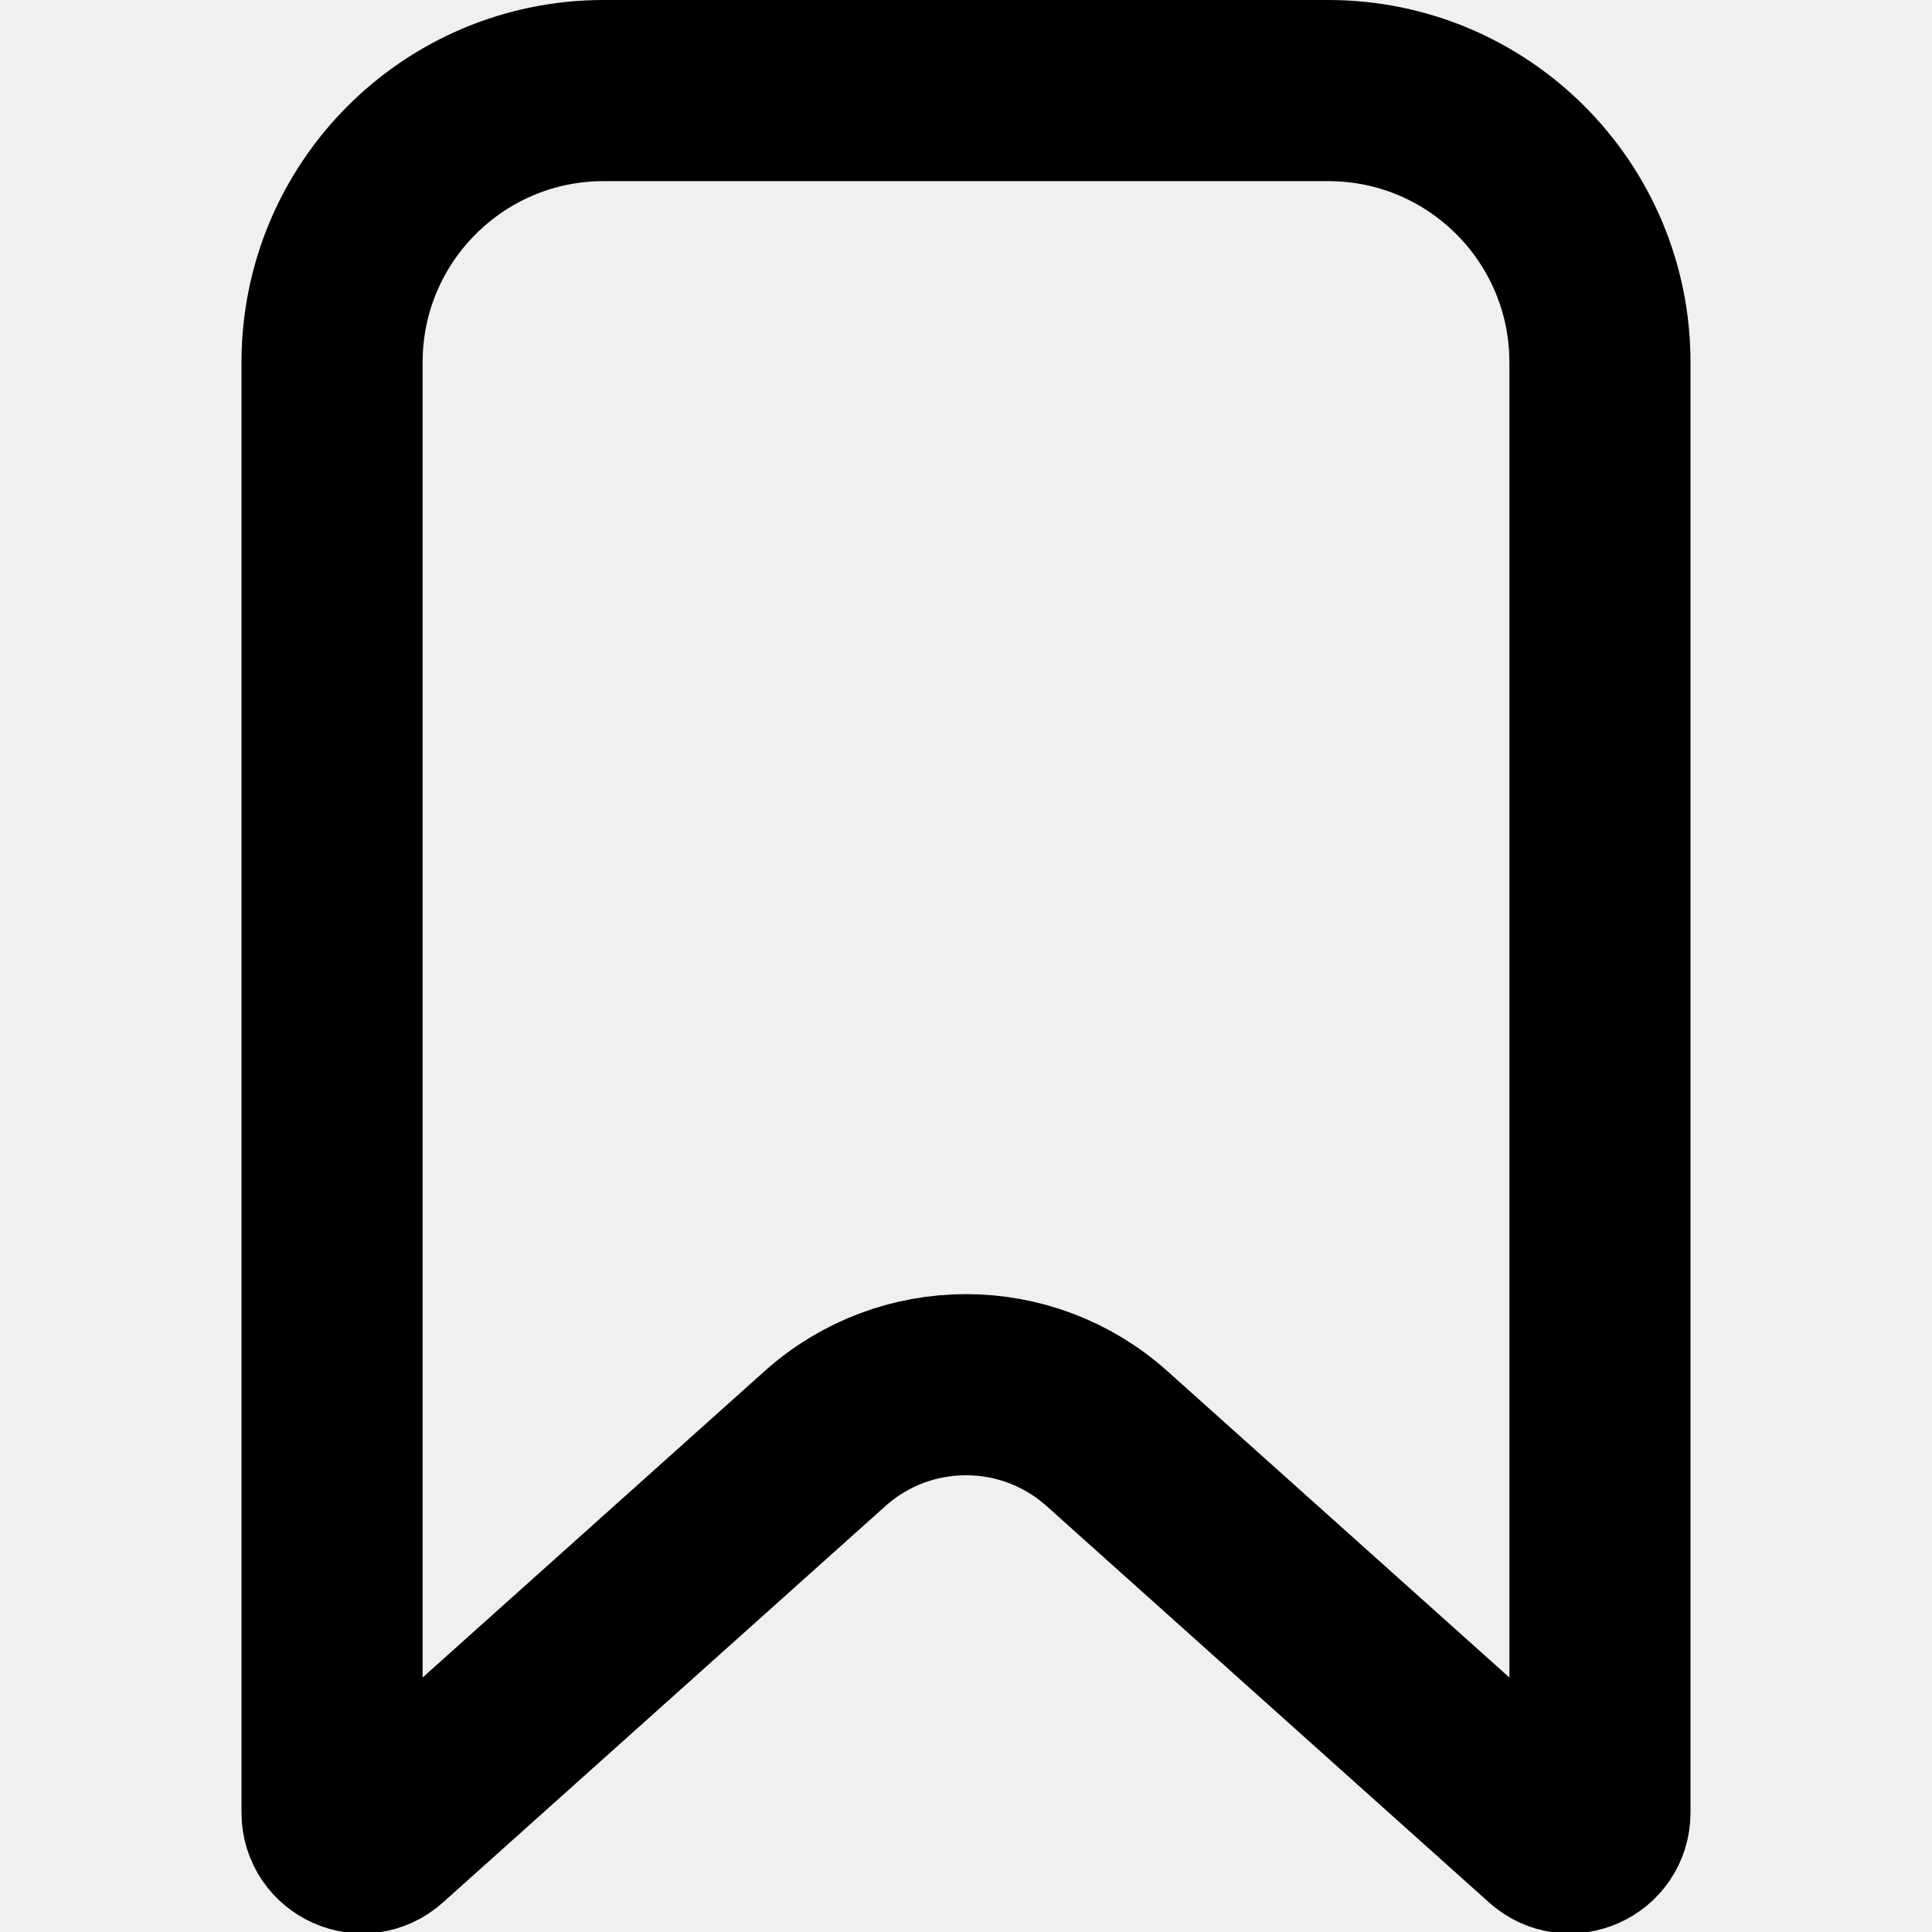
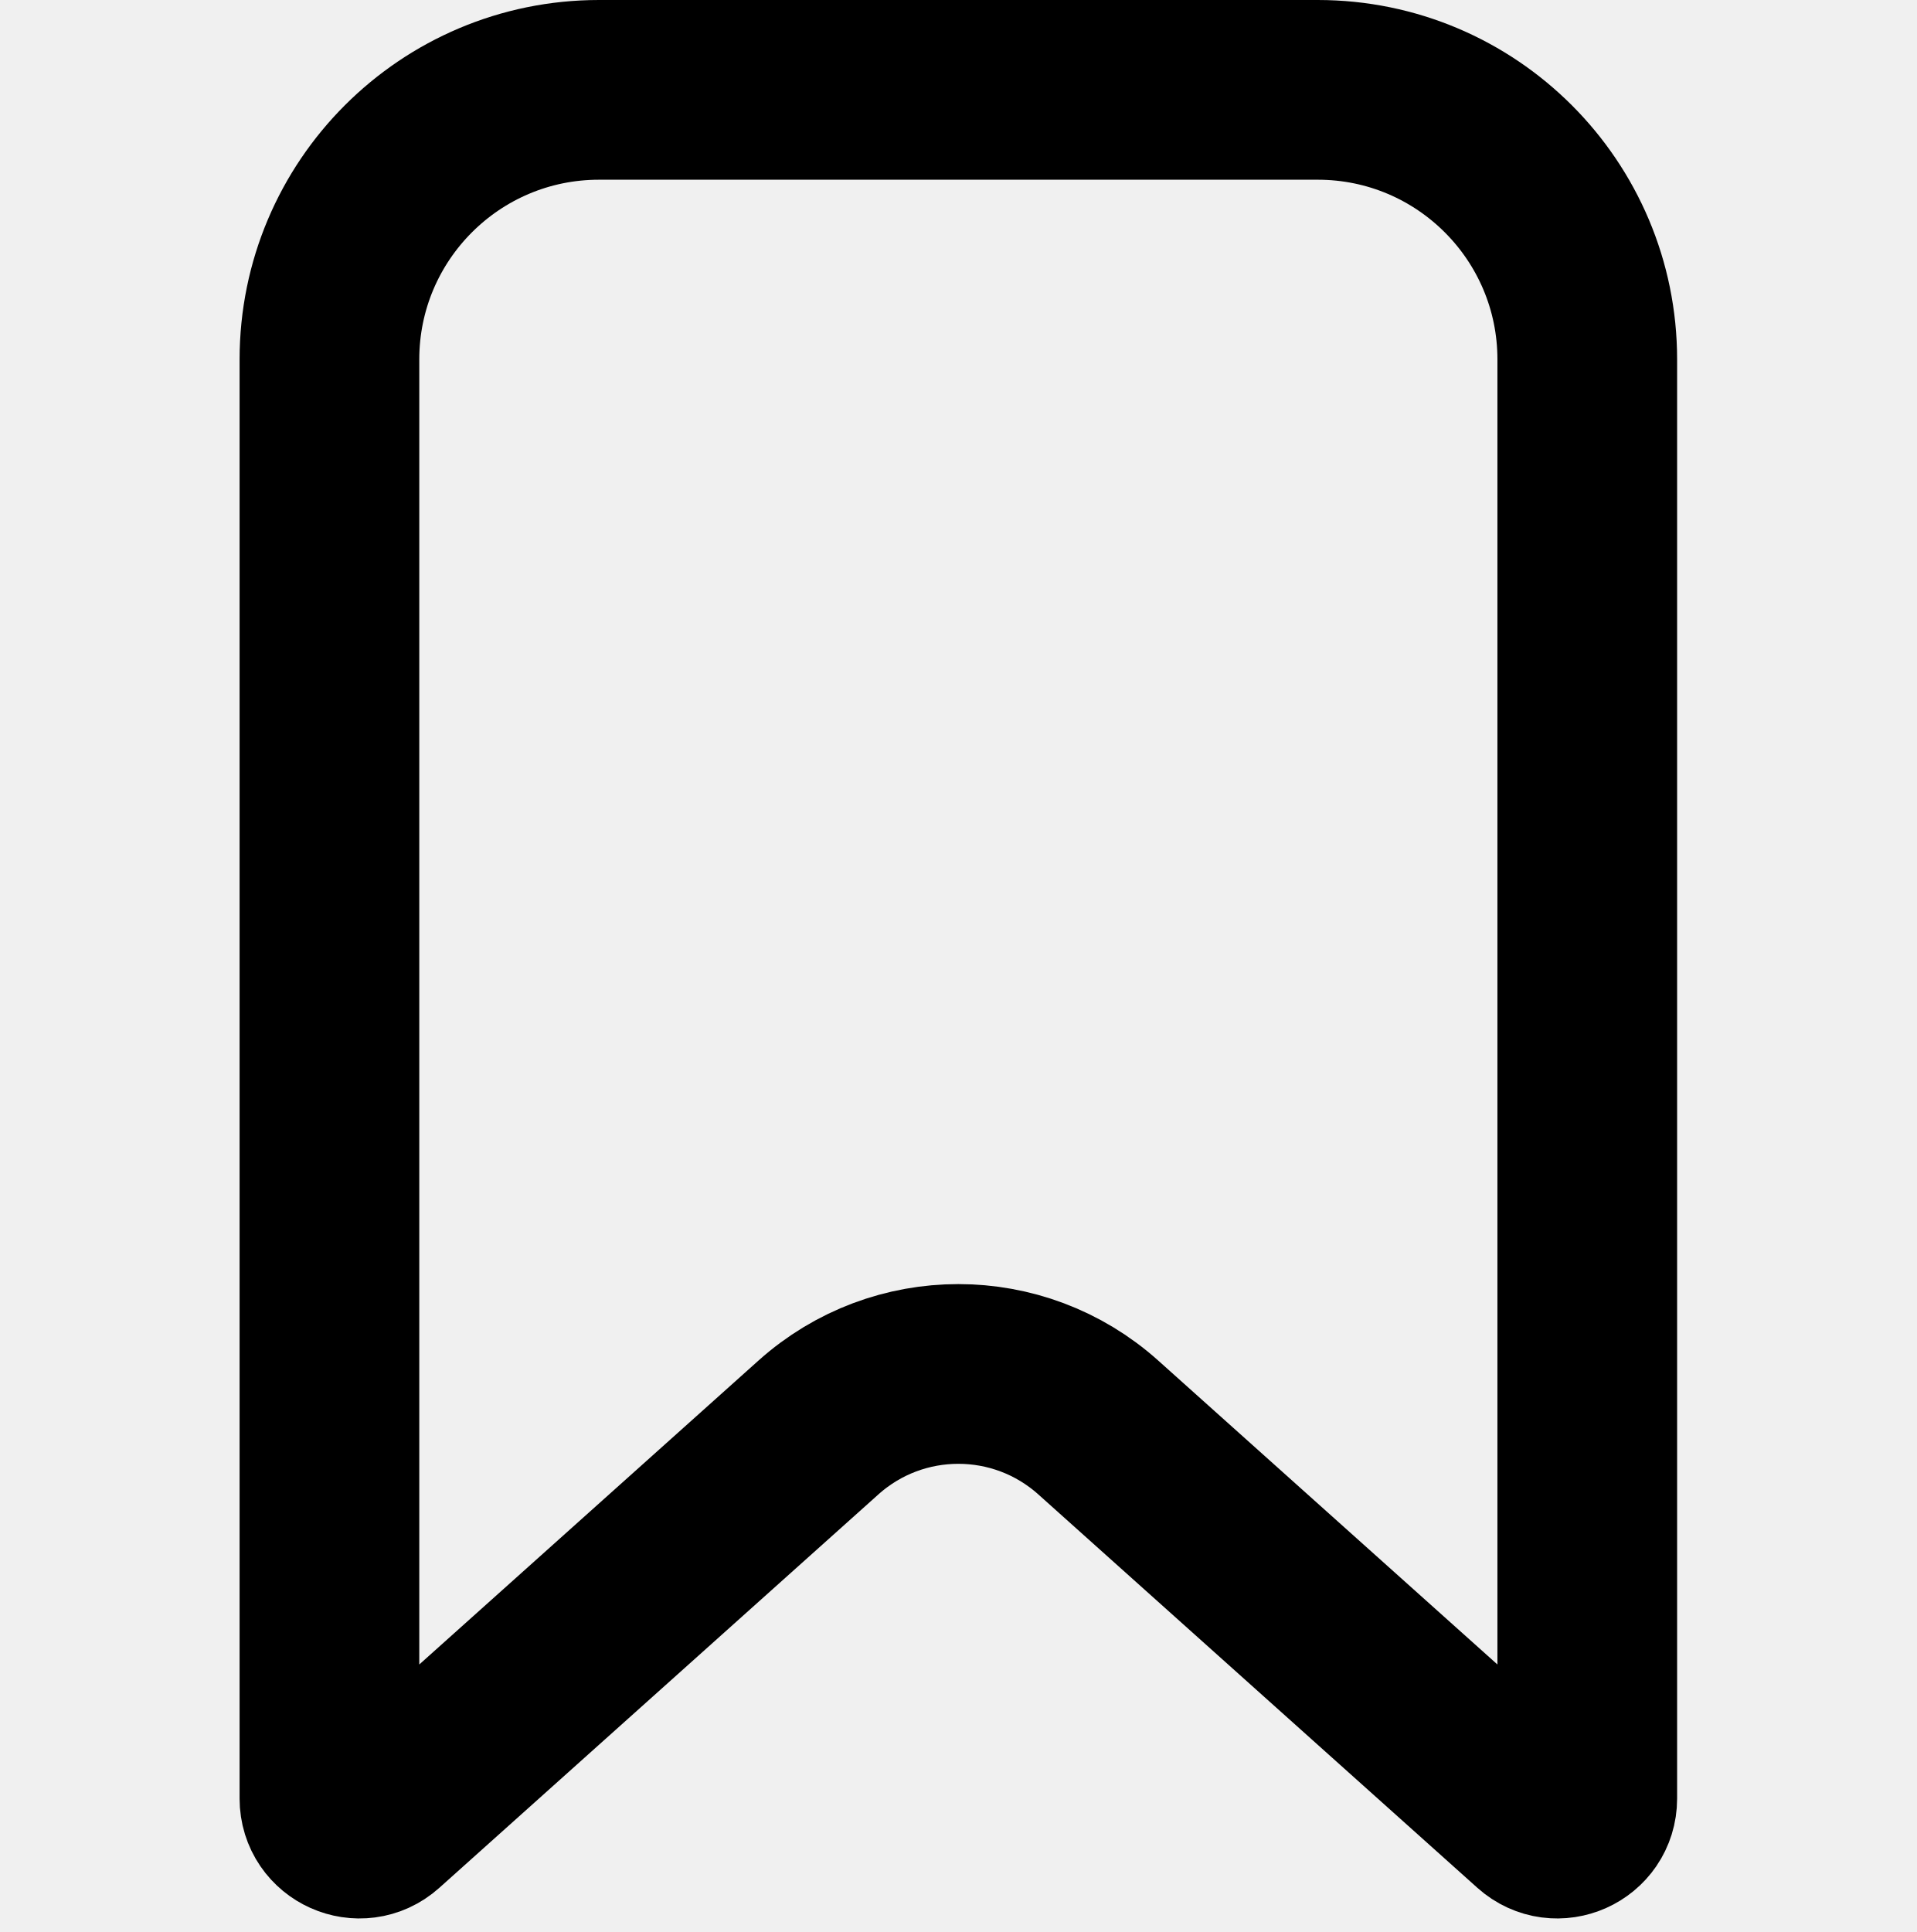
- <svg xmlns="http://www.w3.org/2000/svg" width="128" height="128" fill="none">
-   <g clip-path="url(#a)">
-     <path stroke="#000" stroke-width="12" d="M40 6h48c9.941 0 18 8.059 18 18v96.093c0 1.729-2.046 2.643-3.334 1.489l-29.324-26.27a14 14 0 0 0-18.684 0l-29.324 26.27c-1.288 1.154-3.334.24-3.334-1.489V24c0-9.941 8.059-18 18-18Z" />
-   </g>
-   <defs>
-     <clipPath id="a">
-       <path fill="#fff" d="M0 0h128v128H0z" />
-     </clipPath>
-   </defs>
+ <svg xmlns="http://www.w3.org/2000/svg" width="128" height="129" fill="none">
+   <path stroke="#000" stroke-width="12" d="M40 6h48c9.941 0 18 8.059 18 18v96.093c0 1.729-2.046 2.643-3.334 1.489l-29.324-26.27a14 14 0 0 0-18.684 0l-29.324 26.27c-1.288 1.154-3.334.24-3.334-1.489V24c0-9.941 8.059-18 18-18Z" />
</svg>
